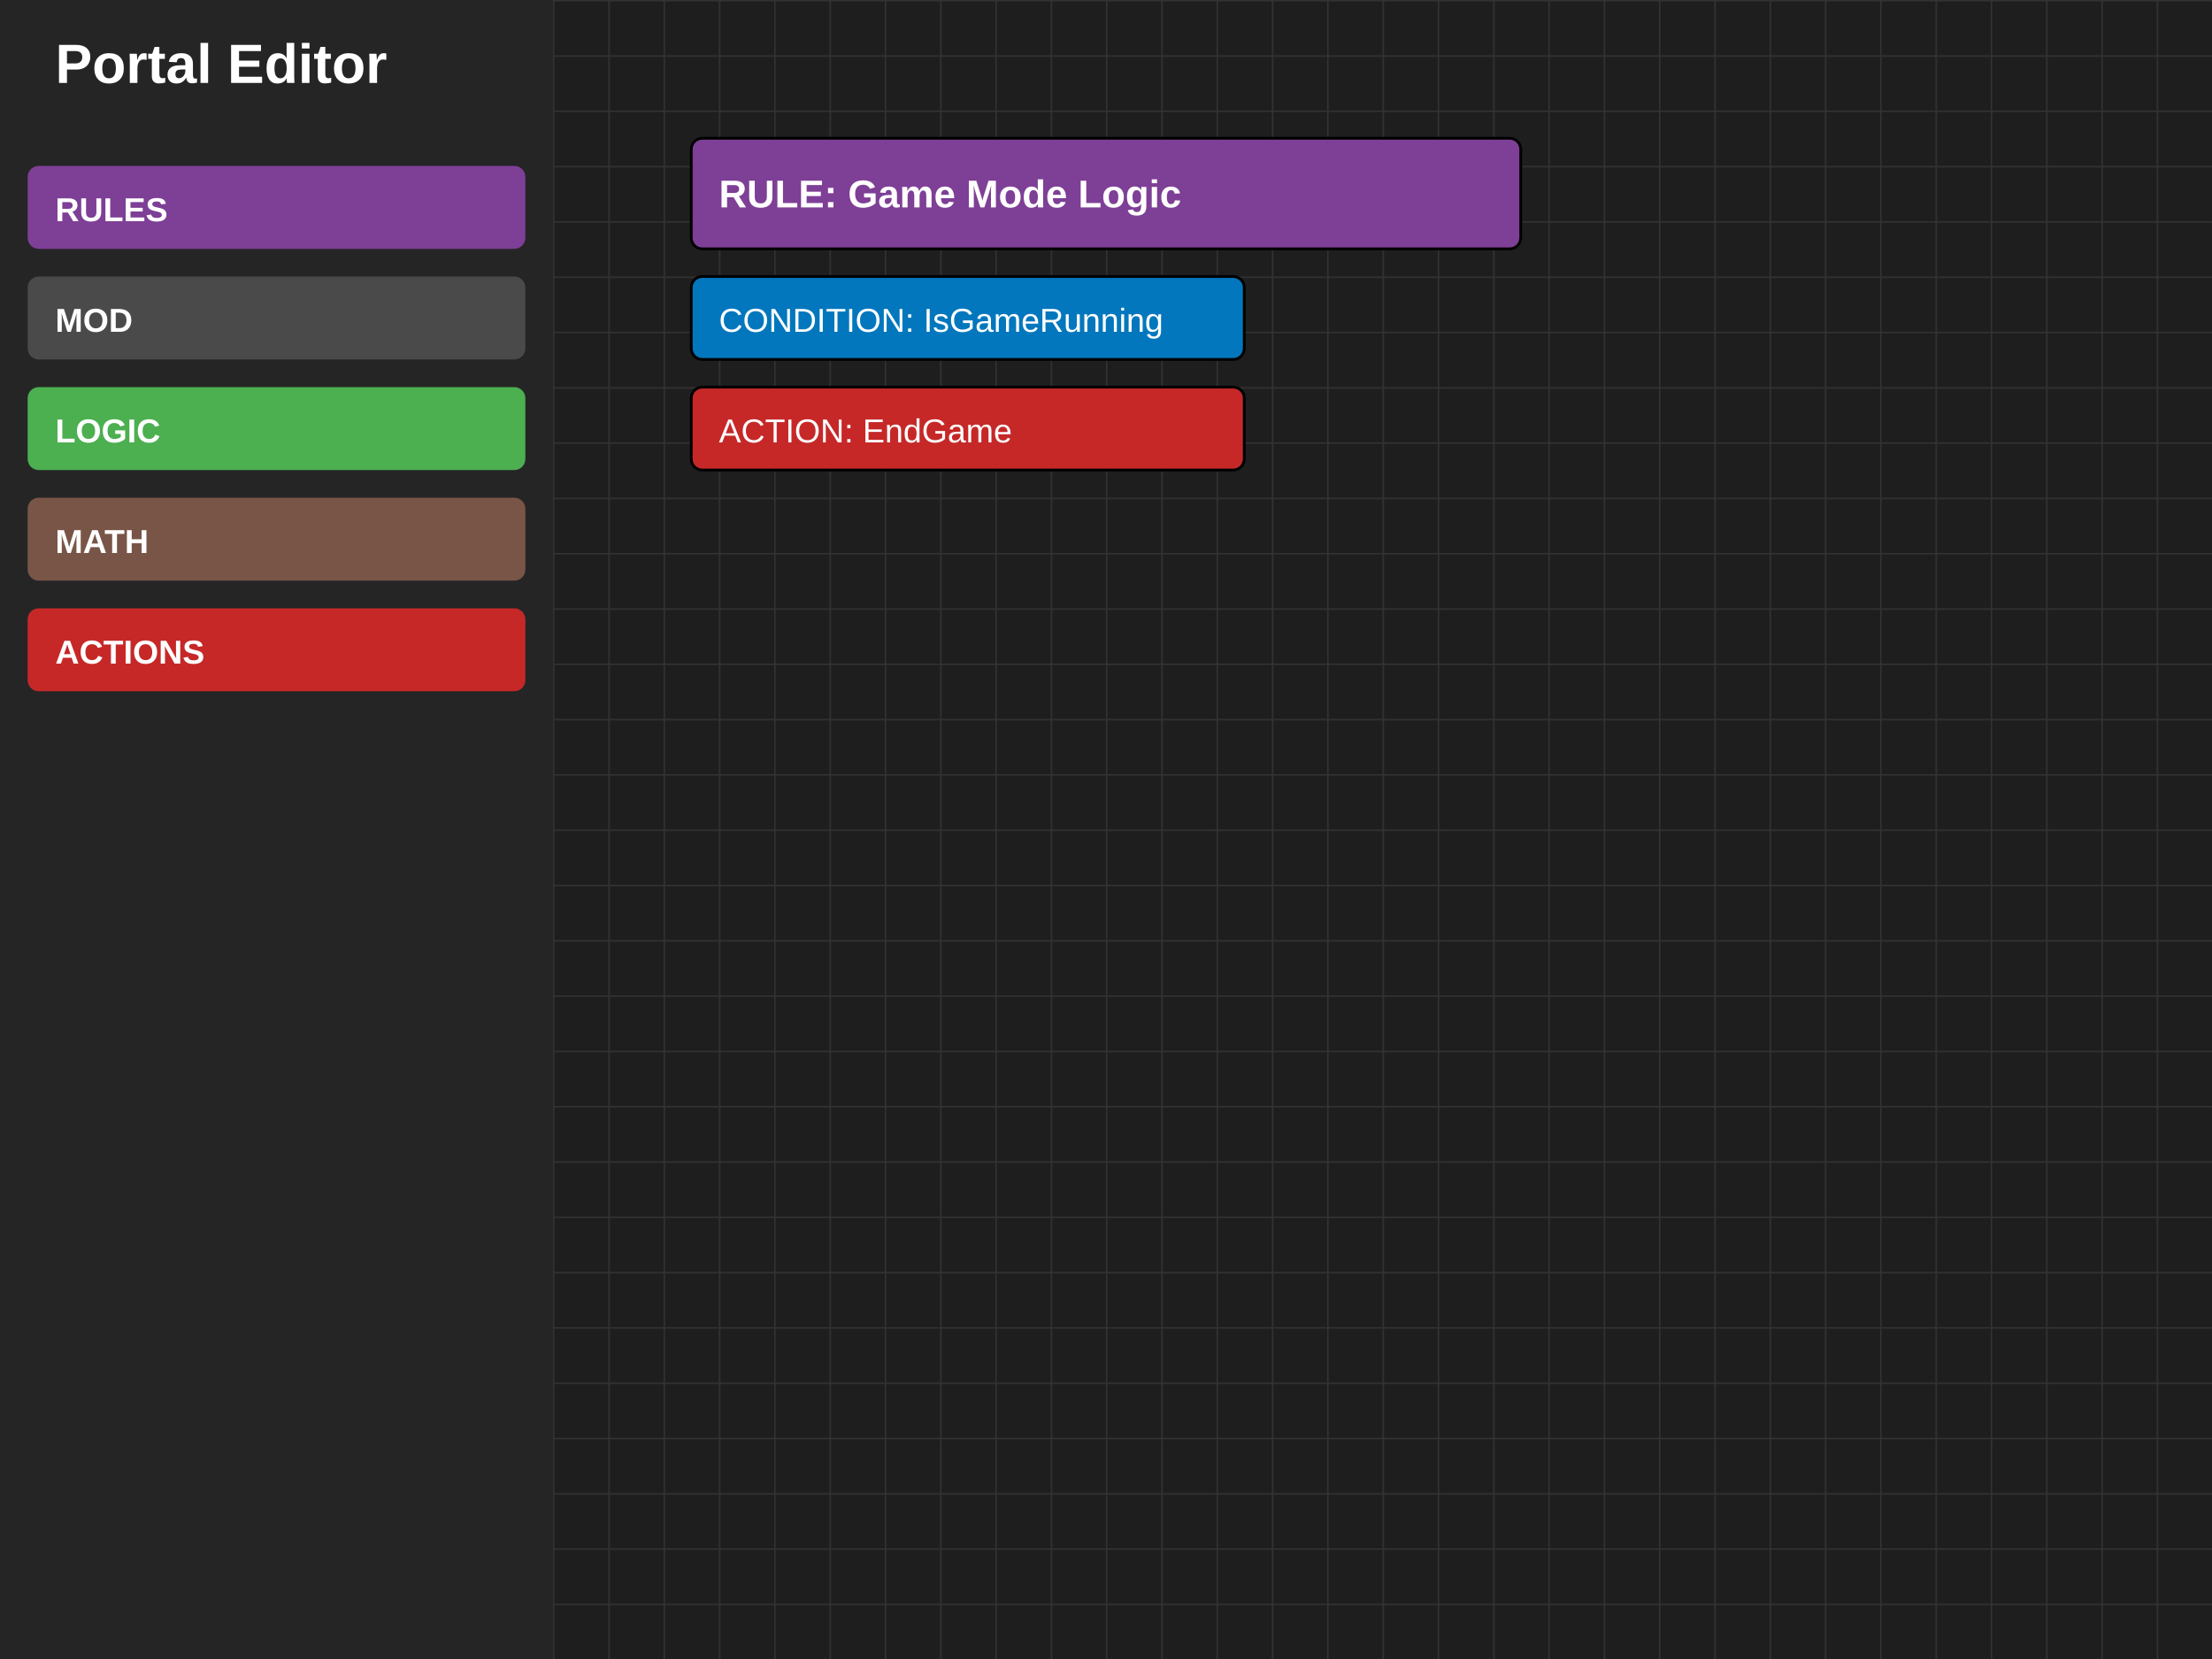
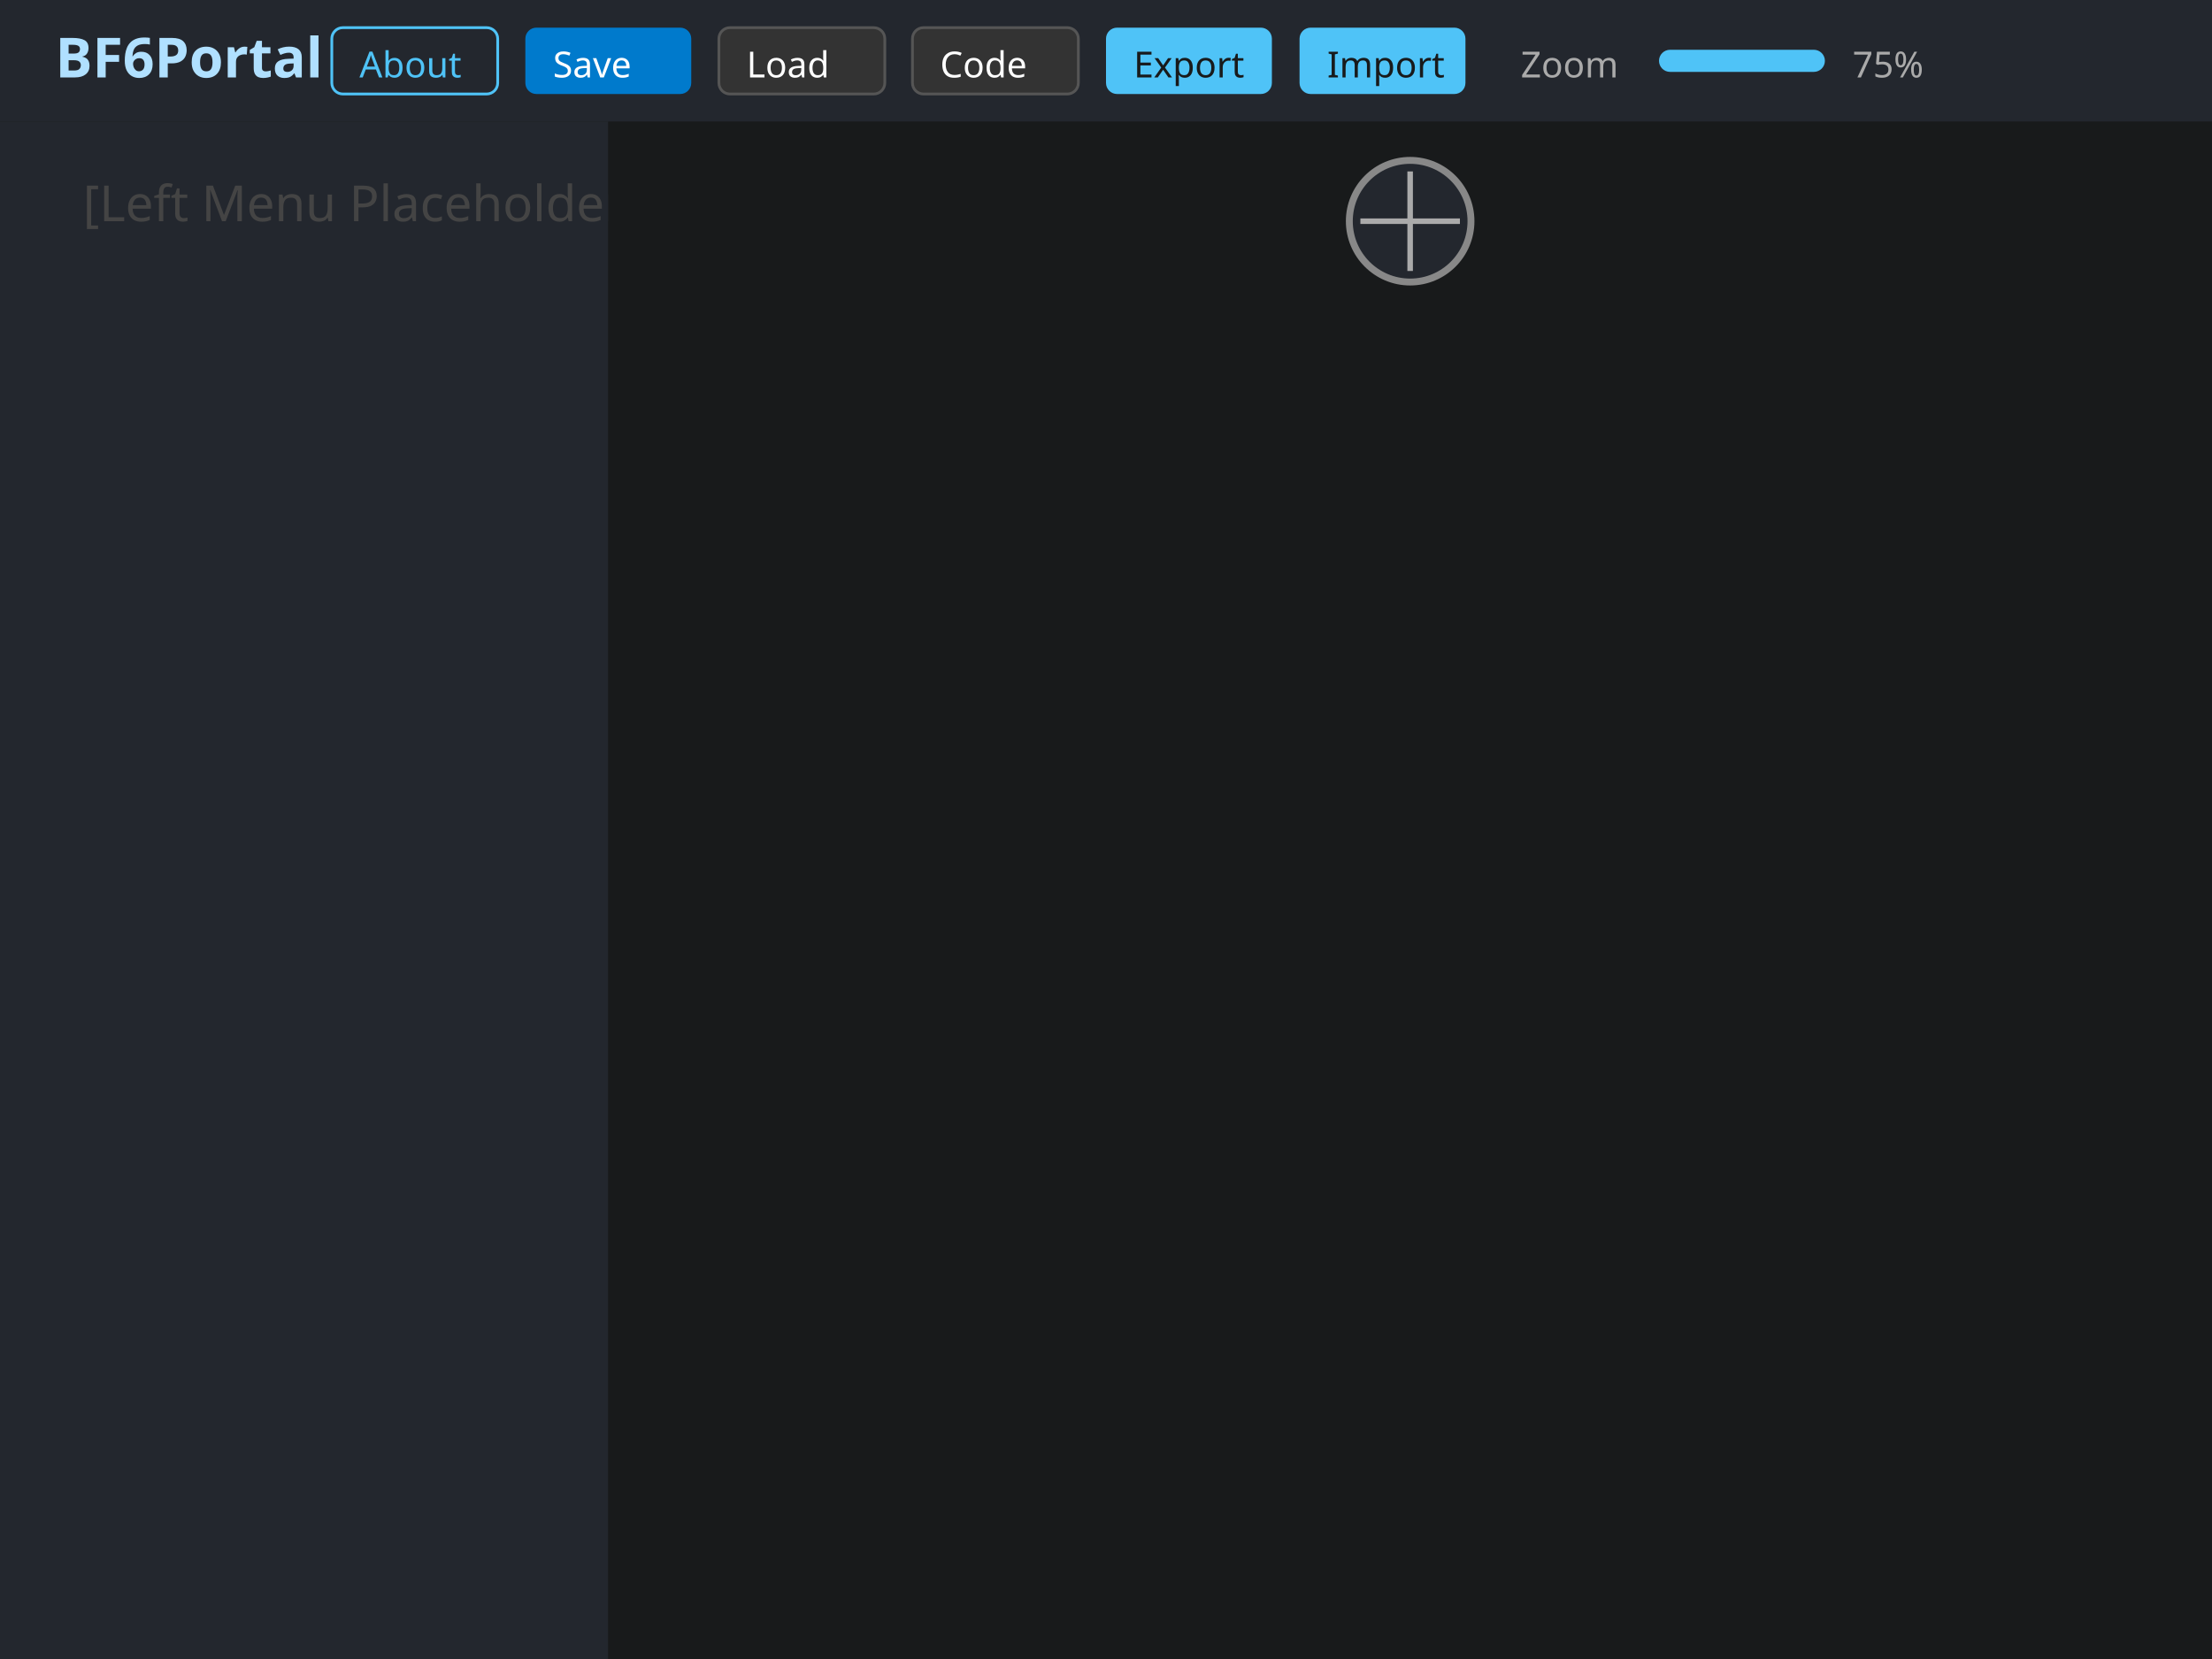
<svg xmlns="http://www.w3.org/2000/svg" width="800" height="600" viewBox="0 0 800 600">
-   <rect width="100%" height="100%" fill="#1e1e1e" />
-   <rect width="200" height="600" fill="#252526" />
-   <text x="20" y="30" fill="white" font-family="Arial" font-size="20" font-weight="bold">Portal Editor</text>
-   <g transform="translate(10, 60)">
-     <rect y="0" width="180" height="30" rx="4" ry="4" fill="#7E3F96" />
-     <text x="10" y="20" fill="white" font-family="Arial" font-size="12" font-weight="bold">RULES</text>
-     <rect y="40" width="180" height="30" rx="4" ry="4" fill="#4A4A4A" />
-     <text x="10" y="60" fill="white" font-family="Arial" font-size="12" font-weight="bold">MOD</text>
-     <rect y="80" width="180" height="30" rx="4" ry="4" fill="#4CAF50" />
-     <text x="10" y="100" fill="white" font-family="Arial" font-size="12" font-weight="bold">LOGIC</text>
-     <rect y="120" width="180" height="30" rx="4" ry="4" fill="#795548" />
-     <text x="10" y="140" fill="white" font-family="Arial" font-size="12" font-weight="bold">MATH</text>
-     <rect y="160" width="180" height="30" rx="4" ry="4" fill="#C62828" />
-     <text x="10" y="180" fill="white" font-family="Arial" font-size="12" font-weight="bold">ACTIONS</text>
-   </g>
-   <rect x="200" width="600" height="600" fill="#1e1e1e" />
-   <defs>
-     <pattern id="grid" width="20" height="20" patternUnits="userSpaceOnUse">
-       <path d="M 20 0 L 0 0 0 20" fill="none" stroke="#333333" stroke-width="1" />
-     </pattern>
-   </defs>
-   <rect x="200" width="600" height="600" fill="url(#grid)" />
-   <g transform="translate(250, 50)">
-     <rect width="300" height="40" rx="4" ry="4" fill="#7E3F96" stroke="#000" stroke-width="1" />
-     <text x="10" y="25" fill="white" font-family="Arial" font-size="14" font-weight="bold">RULE: Game Mode Logic</text>
-     <rect y="50" width="200" height="30" rx="4" ry="4" fill="#0277BD" stroke="#000" stroke-width="1" />
-     <text x="10" y="70" fill="white" font-family="Arial" font-size="12">CONDITION: IsGameRunning</text>
-     <rect y="90" width="200" height="30" rx="4" ry="4" fill="#C62828" stroke="#000" stroke-width="1" />
-     <text x="10" y="110" fill="white" font-family="Arial" font-size="12">ACTION: EndGame</text>
-   </g>
+   <rect width="800" height="600" fill="#181a1b" />
+   <rect x="0" y="0" width="800" height="44" fill="#23272e" />
+   <text x="20" y="28" font-family="Segoe UI" font-size="20" fill="#b0e0ff" font-weight="bold">BF6Portal Tool</text>
+   <rect x="120" y="10" width="60" height="24" fill="#23272e" rx="4" stroke="#4fc3f7" stroke-width="1" />
+   <text x="130" y="28" font-family="Segoe UI" font-size="13" fill="#4fc3f7">About</text>
+   <rect x="190" y="10" width="60" height="24" fill="#007acc" rx="4" />
+   <text x="200" y="28" font-family="Segoe UI" font-size="13" fill="#fff">Save</text>
+   <rect x="260" y="10" width="60" height="24" fill="#333" rx="4" stroke="#555" stroke-width="1" />
+   <text x="270" y="28" font-family="Segoe UI" font-size="13" fill="#fff">Load</text>
+   <rect x="330" y="10" width="60" height="24" fill="#333" rx="4" stroke="#555" stroke-width="1" />
+   <text x="340" y="28" font-family="Segoe UI" font-size="13" fill="#fff">Code</text>
+   <rect x="400" y="10" width="60" height="24" fill="#4fc3f7" rx="4" />
+   <text x="410" y="28" font-family="Segoe UI" font-size="13" fill="#181a1b">Export</text>
+   <rect x="470" y="10" width="60" height="24" fill="#4fc3f7" rx="4" />
+   <text x="480" y="28" font-family="Segoe UI" font-size="13" fill="#181a1b">Import</text>
+   <rect x="540" y="10" width="80" height="24" fill="#23272e" rx="4" />
+   <text x="550" y="28" font-family="Segoe UI" font-size="13" fill="#aaa">Zoom</text>
+   <rect x="600" y="18" width="60" height="8" fill="#4fc3f7" rx="4" />
+   <text x="670" y="28" font-family="Segoe UI" font-size="13" fill="#aaa">75%</text>
+   <rect x="0" y="44" width="220" height="556" fill="#23272e" />
+   <text x="30" y="80" font-family="Segoe UI" font-size="18" fill="#444">[Left Menu Placeholder]</text>
+   <rect x="220" y="44" width="580" height="556" fill="#181a1b" />
+   <circle cx="510" cy="80" r="22" fill="#23272e" stroke="#888" stroke-width="2.5" />
+   <line x1="510" y1="62" x2="510" y2="98" stroke="#aaa" stroke-width="2" />
+   <line x1="492" y1="80" x2="528" y2="80" stroke="#aaa" stroke-width="2" />
</svg>
